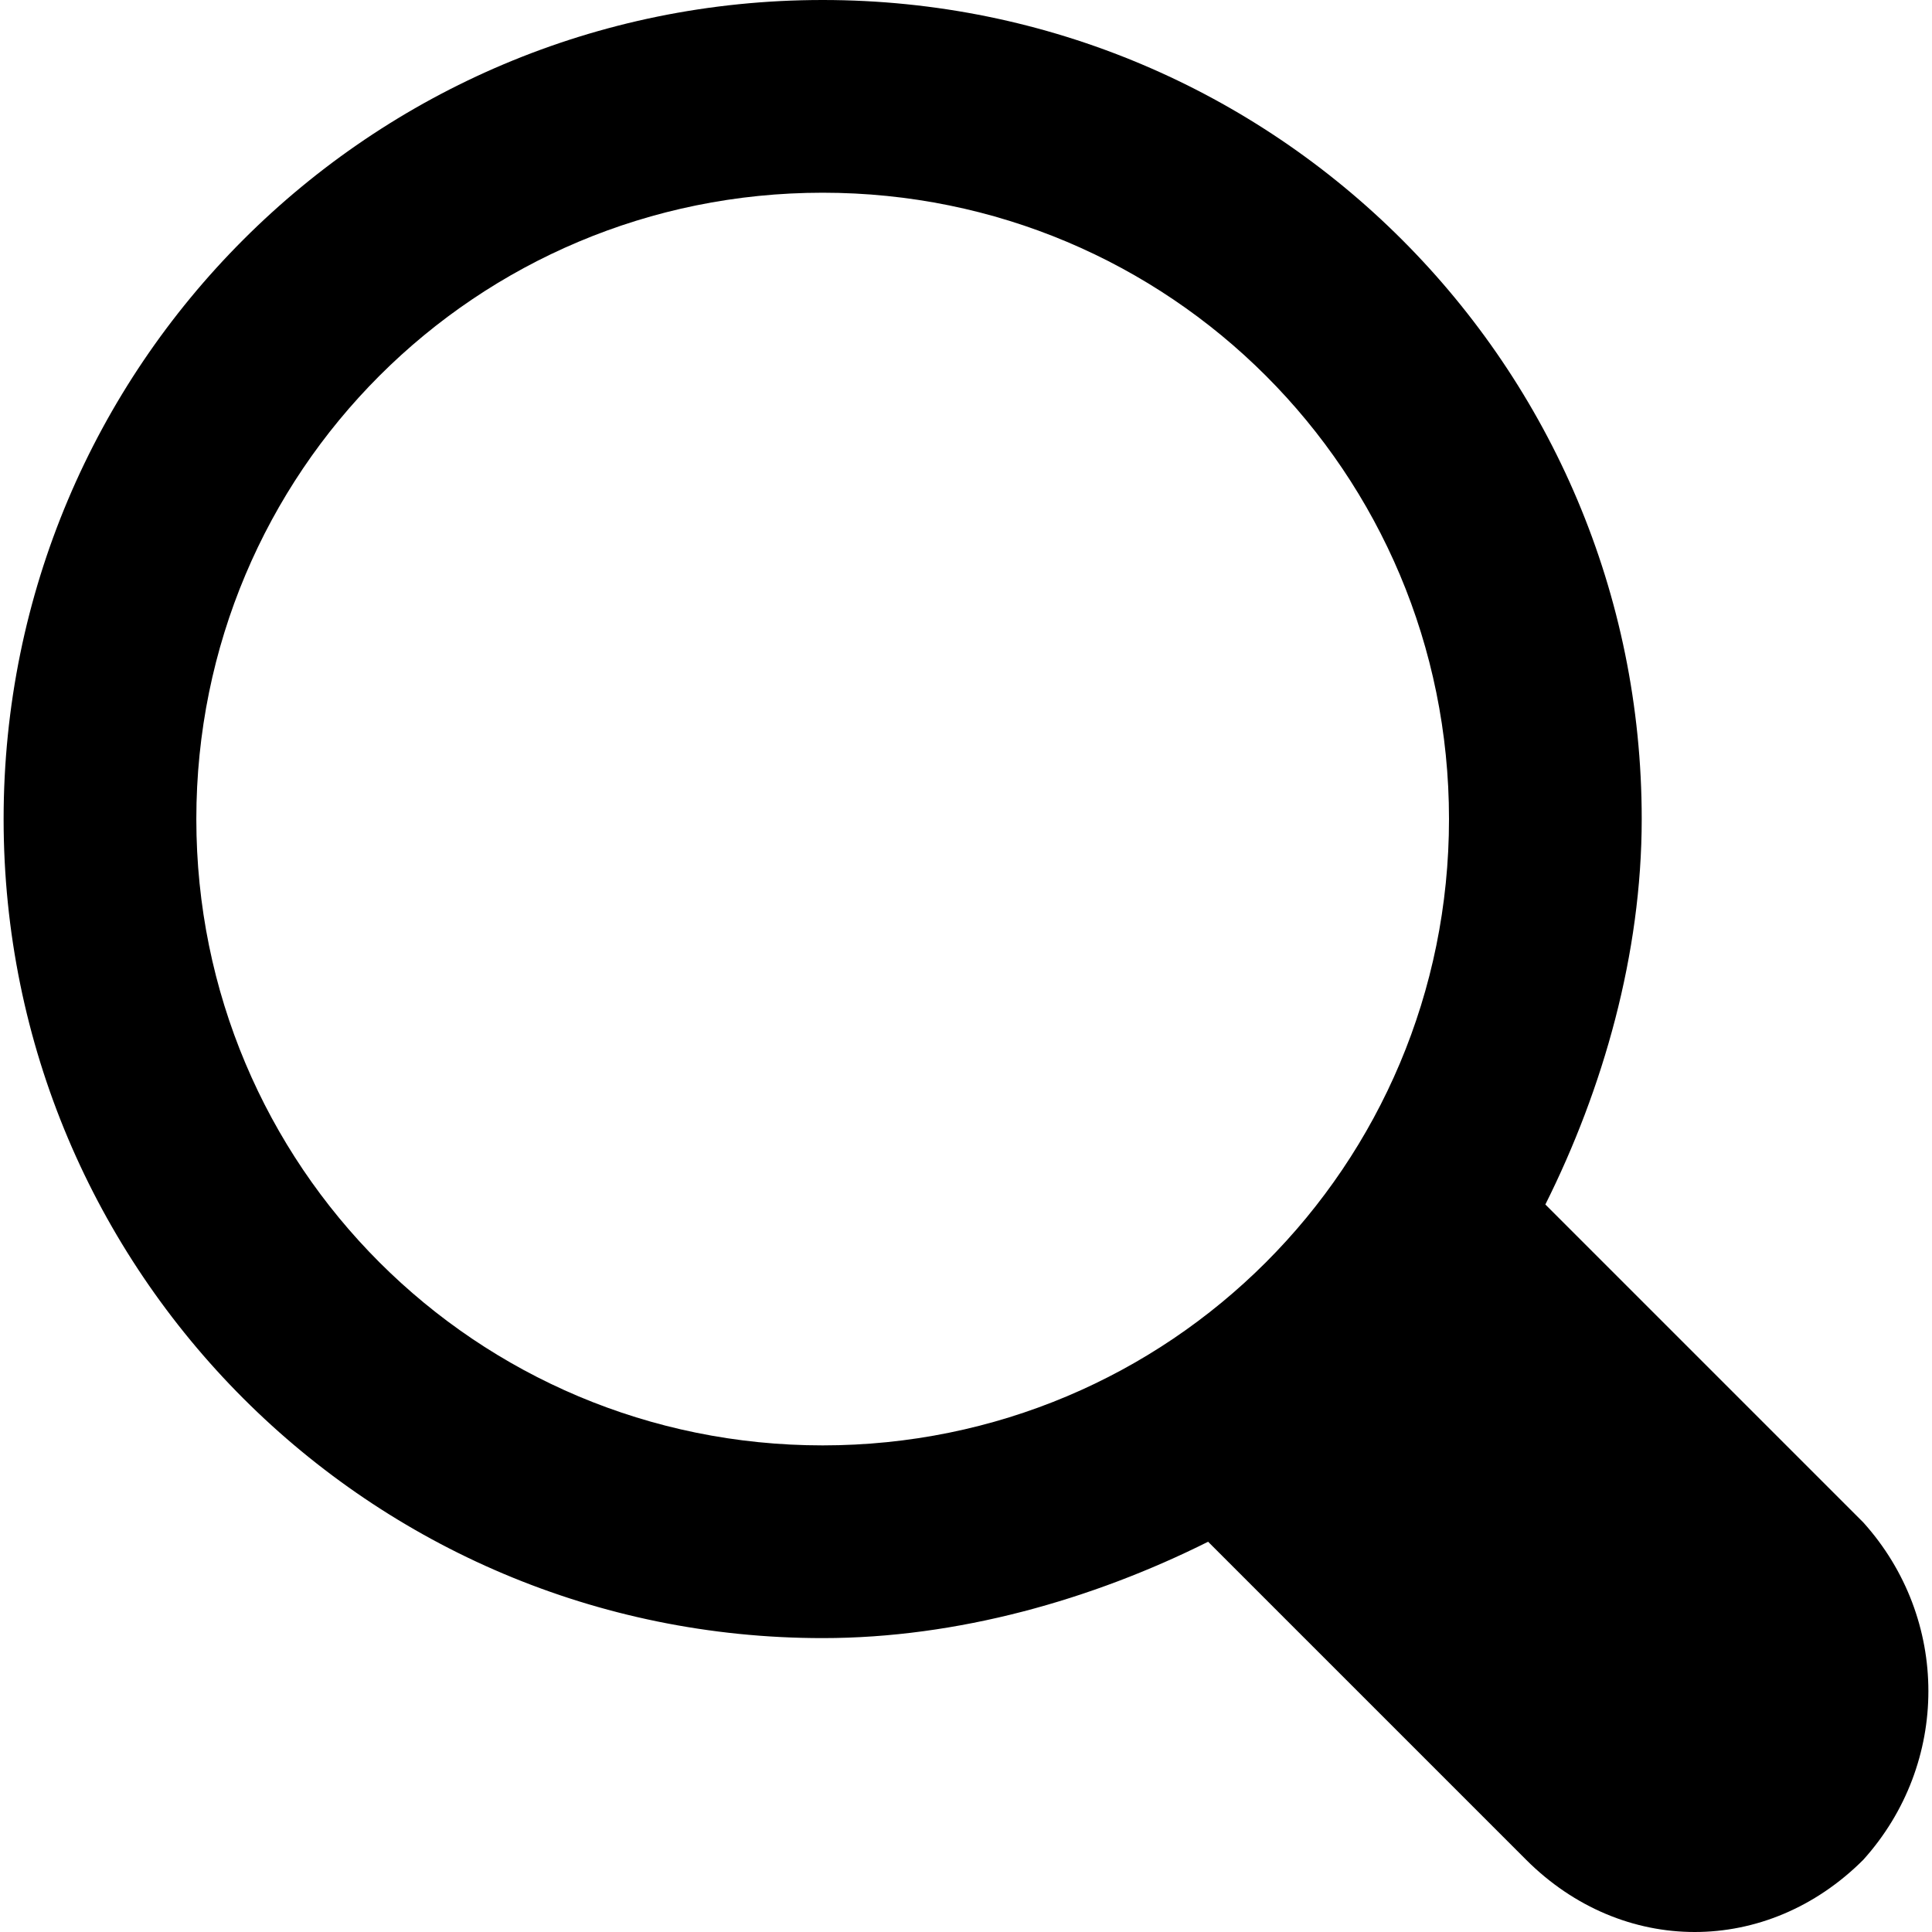
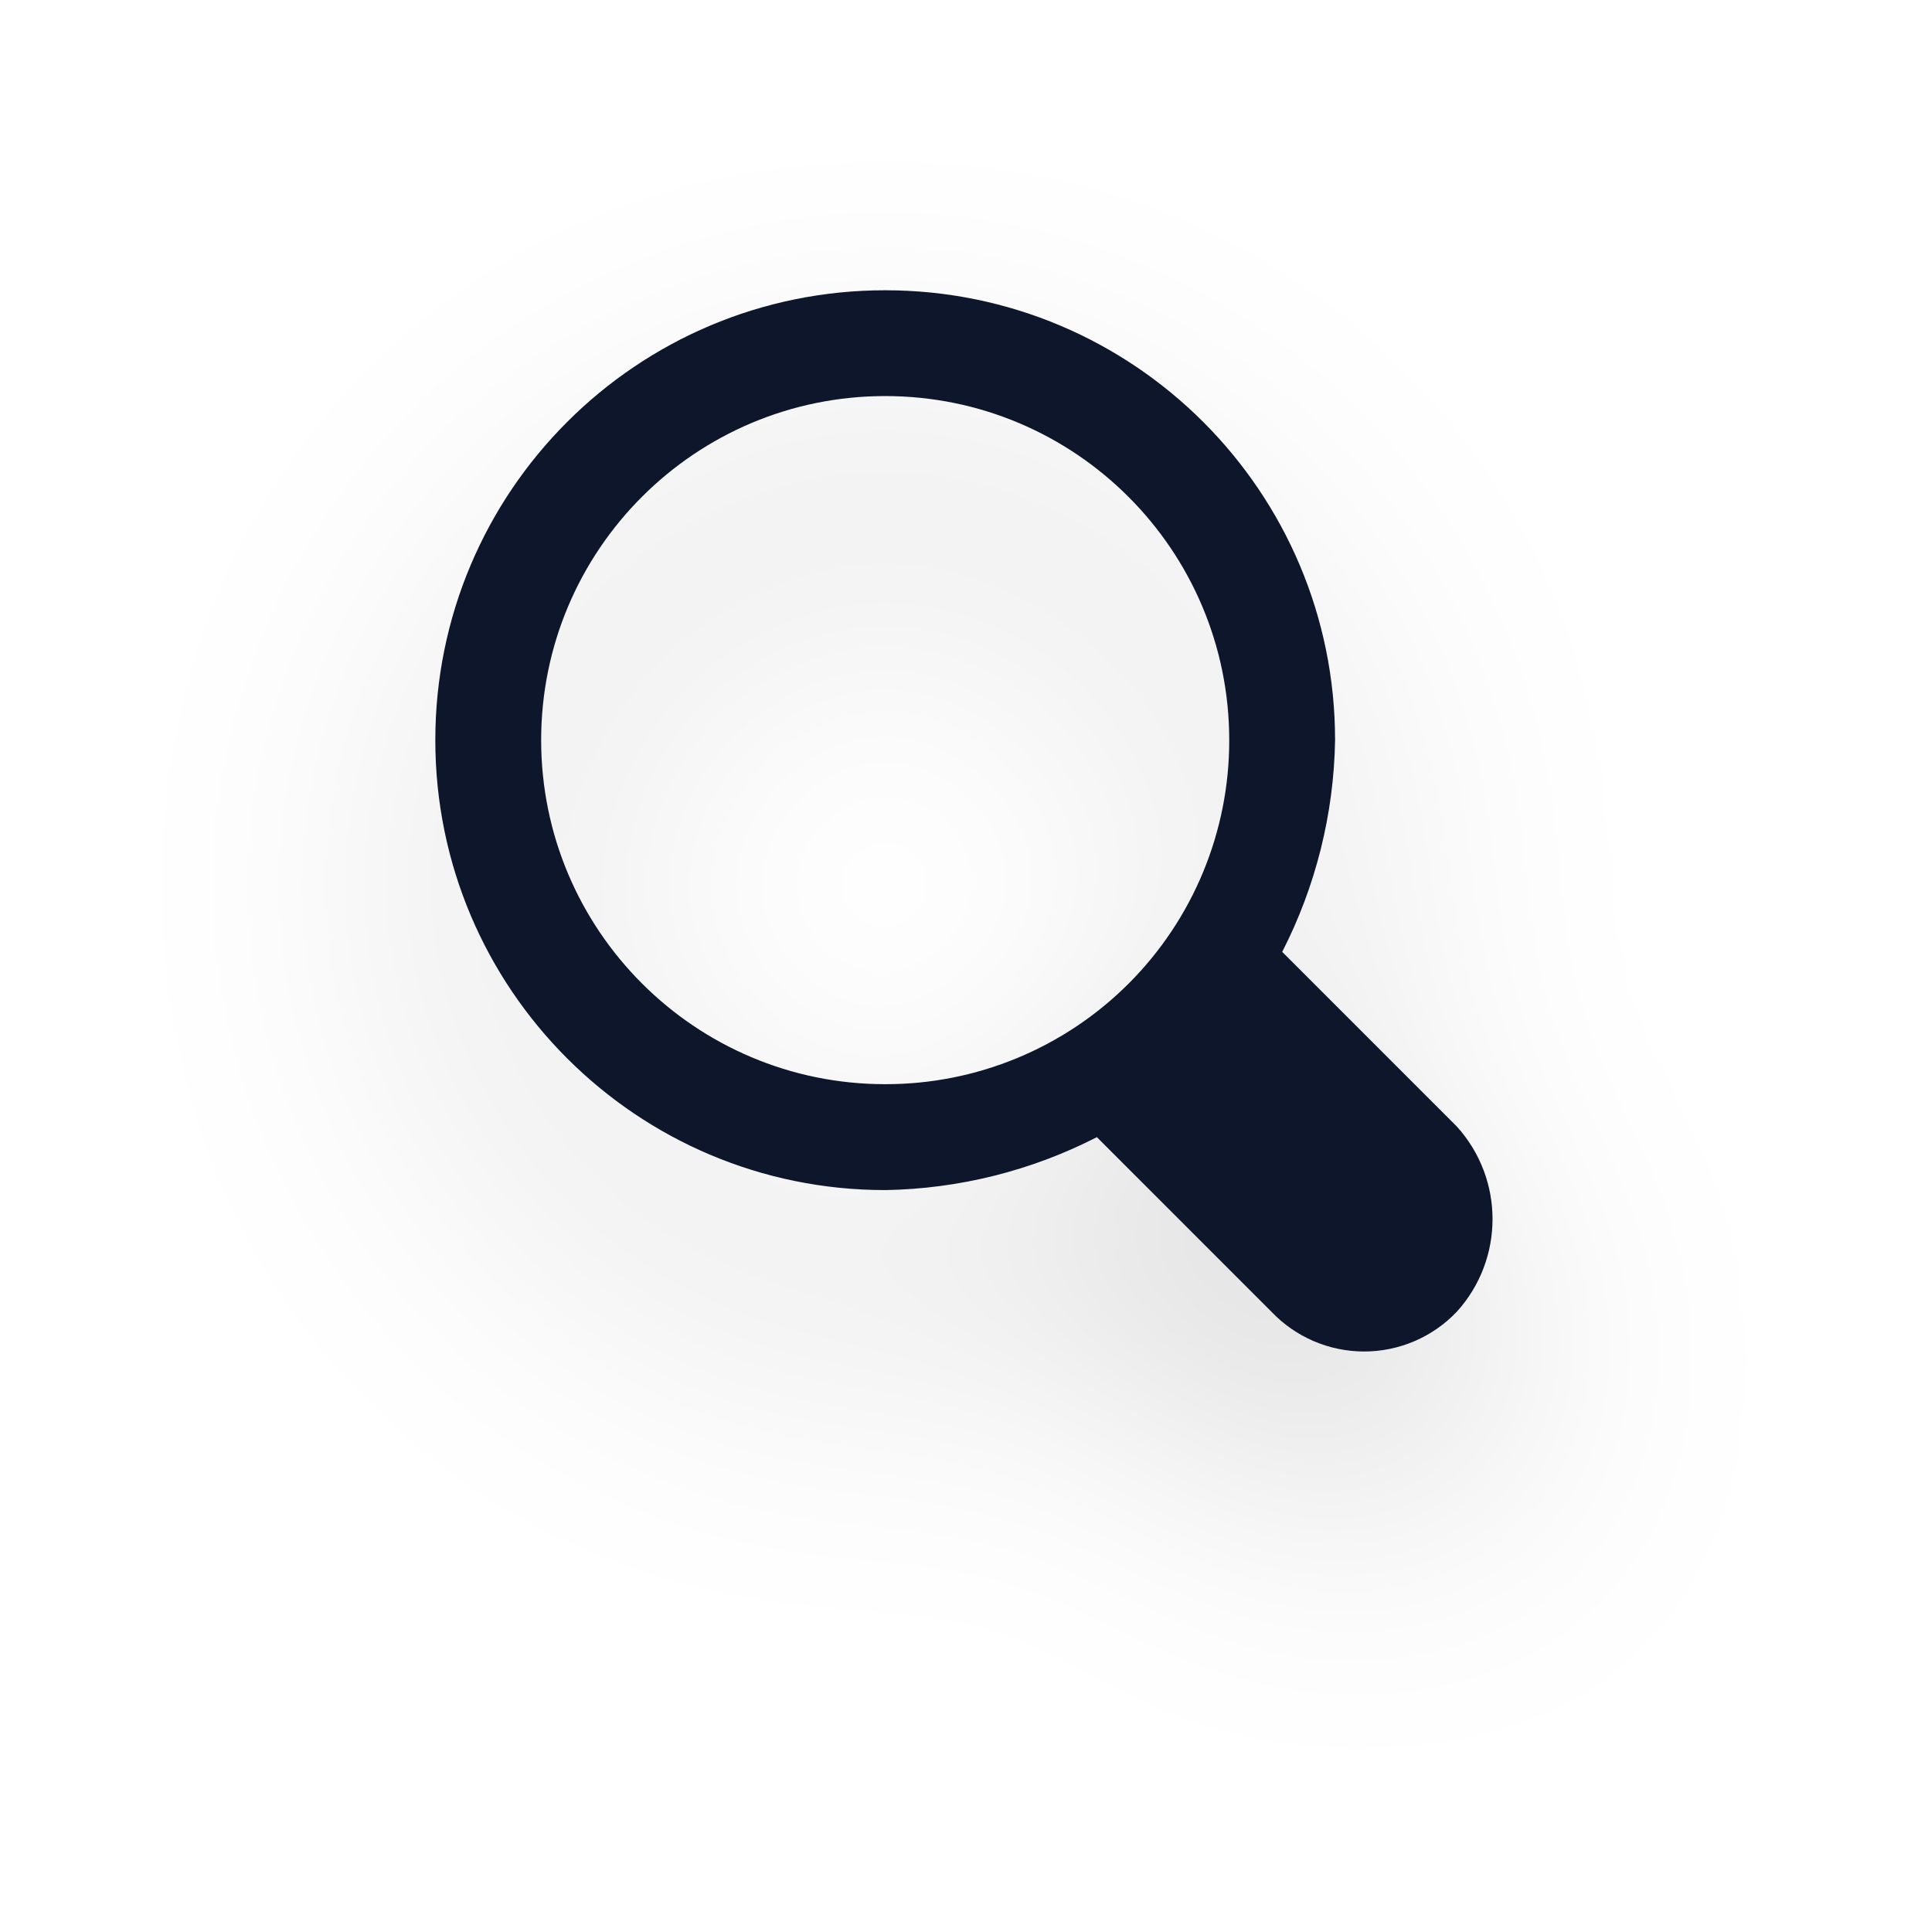
- <svg xmlns="http://www.w3.org/2000/svg" version="1.1" id="Capa_1" x="0px" y="0px" viewBox="0 0 513.28 513.28" style="enable-background:new 0 0 513.28 513.28;" xml:space="preserve">
-   <g>
-     <g>
-       <path d="M495.04,404.48L410.56,320c15.36-30.72,25.6-66.56,25.6-102.4C436.16,97.28,338.88,0,218.56,0S0.96,97.28,0.96,217.6    s97.28,217.6,217.6,217.6c35.84,0,71.68-10.24,102.4-25.6l84.48,84.48c25.6,25.6,64,25.6,89.6,0    C518.08,468.48,518.08,430.08,495.04,404.48z M218.56,384c-92.16,0-166.4-74.24-166.4-166.4S126.4,51.2,218.56,51.2    s166.4,74.24,166.4,166.4S310.72,384,218.56,384z" />
-     </g>
+ <svg xmlns="http://www.w3.org/2000/svg" width="39.854" height="39.936" viewBox="0 0 39.854 39.936">
+   <defs>
+     <filter id="loupe" x="0" y="0" width="39.854" height="39.936" filterUnits="userSpaceOnUse">
+       <feOffset dy="3" input="SourceAlpha" />
+       <feGaussianBlur stdDeviation="3" result="blur" />
+       <feFlood flood-opacity="0.157" />
+       <feComposite operator="in" in2="blur" />
+       <feComposite in="SourceGraphic" />
+     </filter>
+   </defs>
+   <g transform="matrix(1, 0, 0, 1, 0, 0)" filter="url(#loupe)">
+     <path id="loupe-2" data-name="loupe" d="M22.076,17.286l-3.61-3.61A9.96,9.96,0,0,0,19.559,9.3a9.3,9.3,0,1,0-9.3,9.3,9.96,9.96,0,0,0,4.376-1.094l3.61,3.61a2.644,2.644,0,0,0,3.829,0A2.851,2.851,0,0,0,22.076,17.286ZM10.26,16.411A7.112,7.112,0,1,1,17.371,9.3,7.1,7.1,0,0,1,10.26,16.411Z" transform="translate(8.04 6)" fill="#10152a" />
  </g>
-   <g>
- </g>
-   <g>
- </g>
-   <g>
- </g>
-   <g>
- </g>
-   <g>
- </g>
-   <g>
- </g>
-   <g>
- </g>
-   <g>
- </g>
-   <g>
- </g>
-   <g>
- </g>
-   <g>
- </g>
-   <g>
- </g>
-   <g>
- </g>
-   <g>
- </g>
-   <g>
- </g>
</svg>
